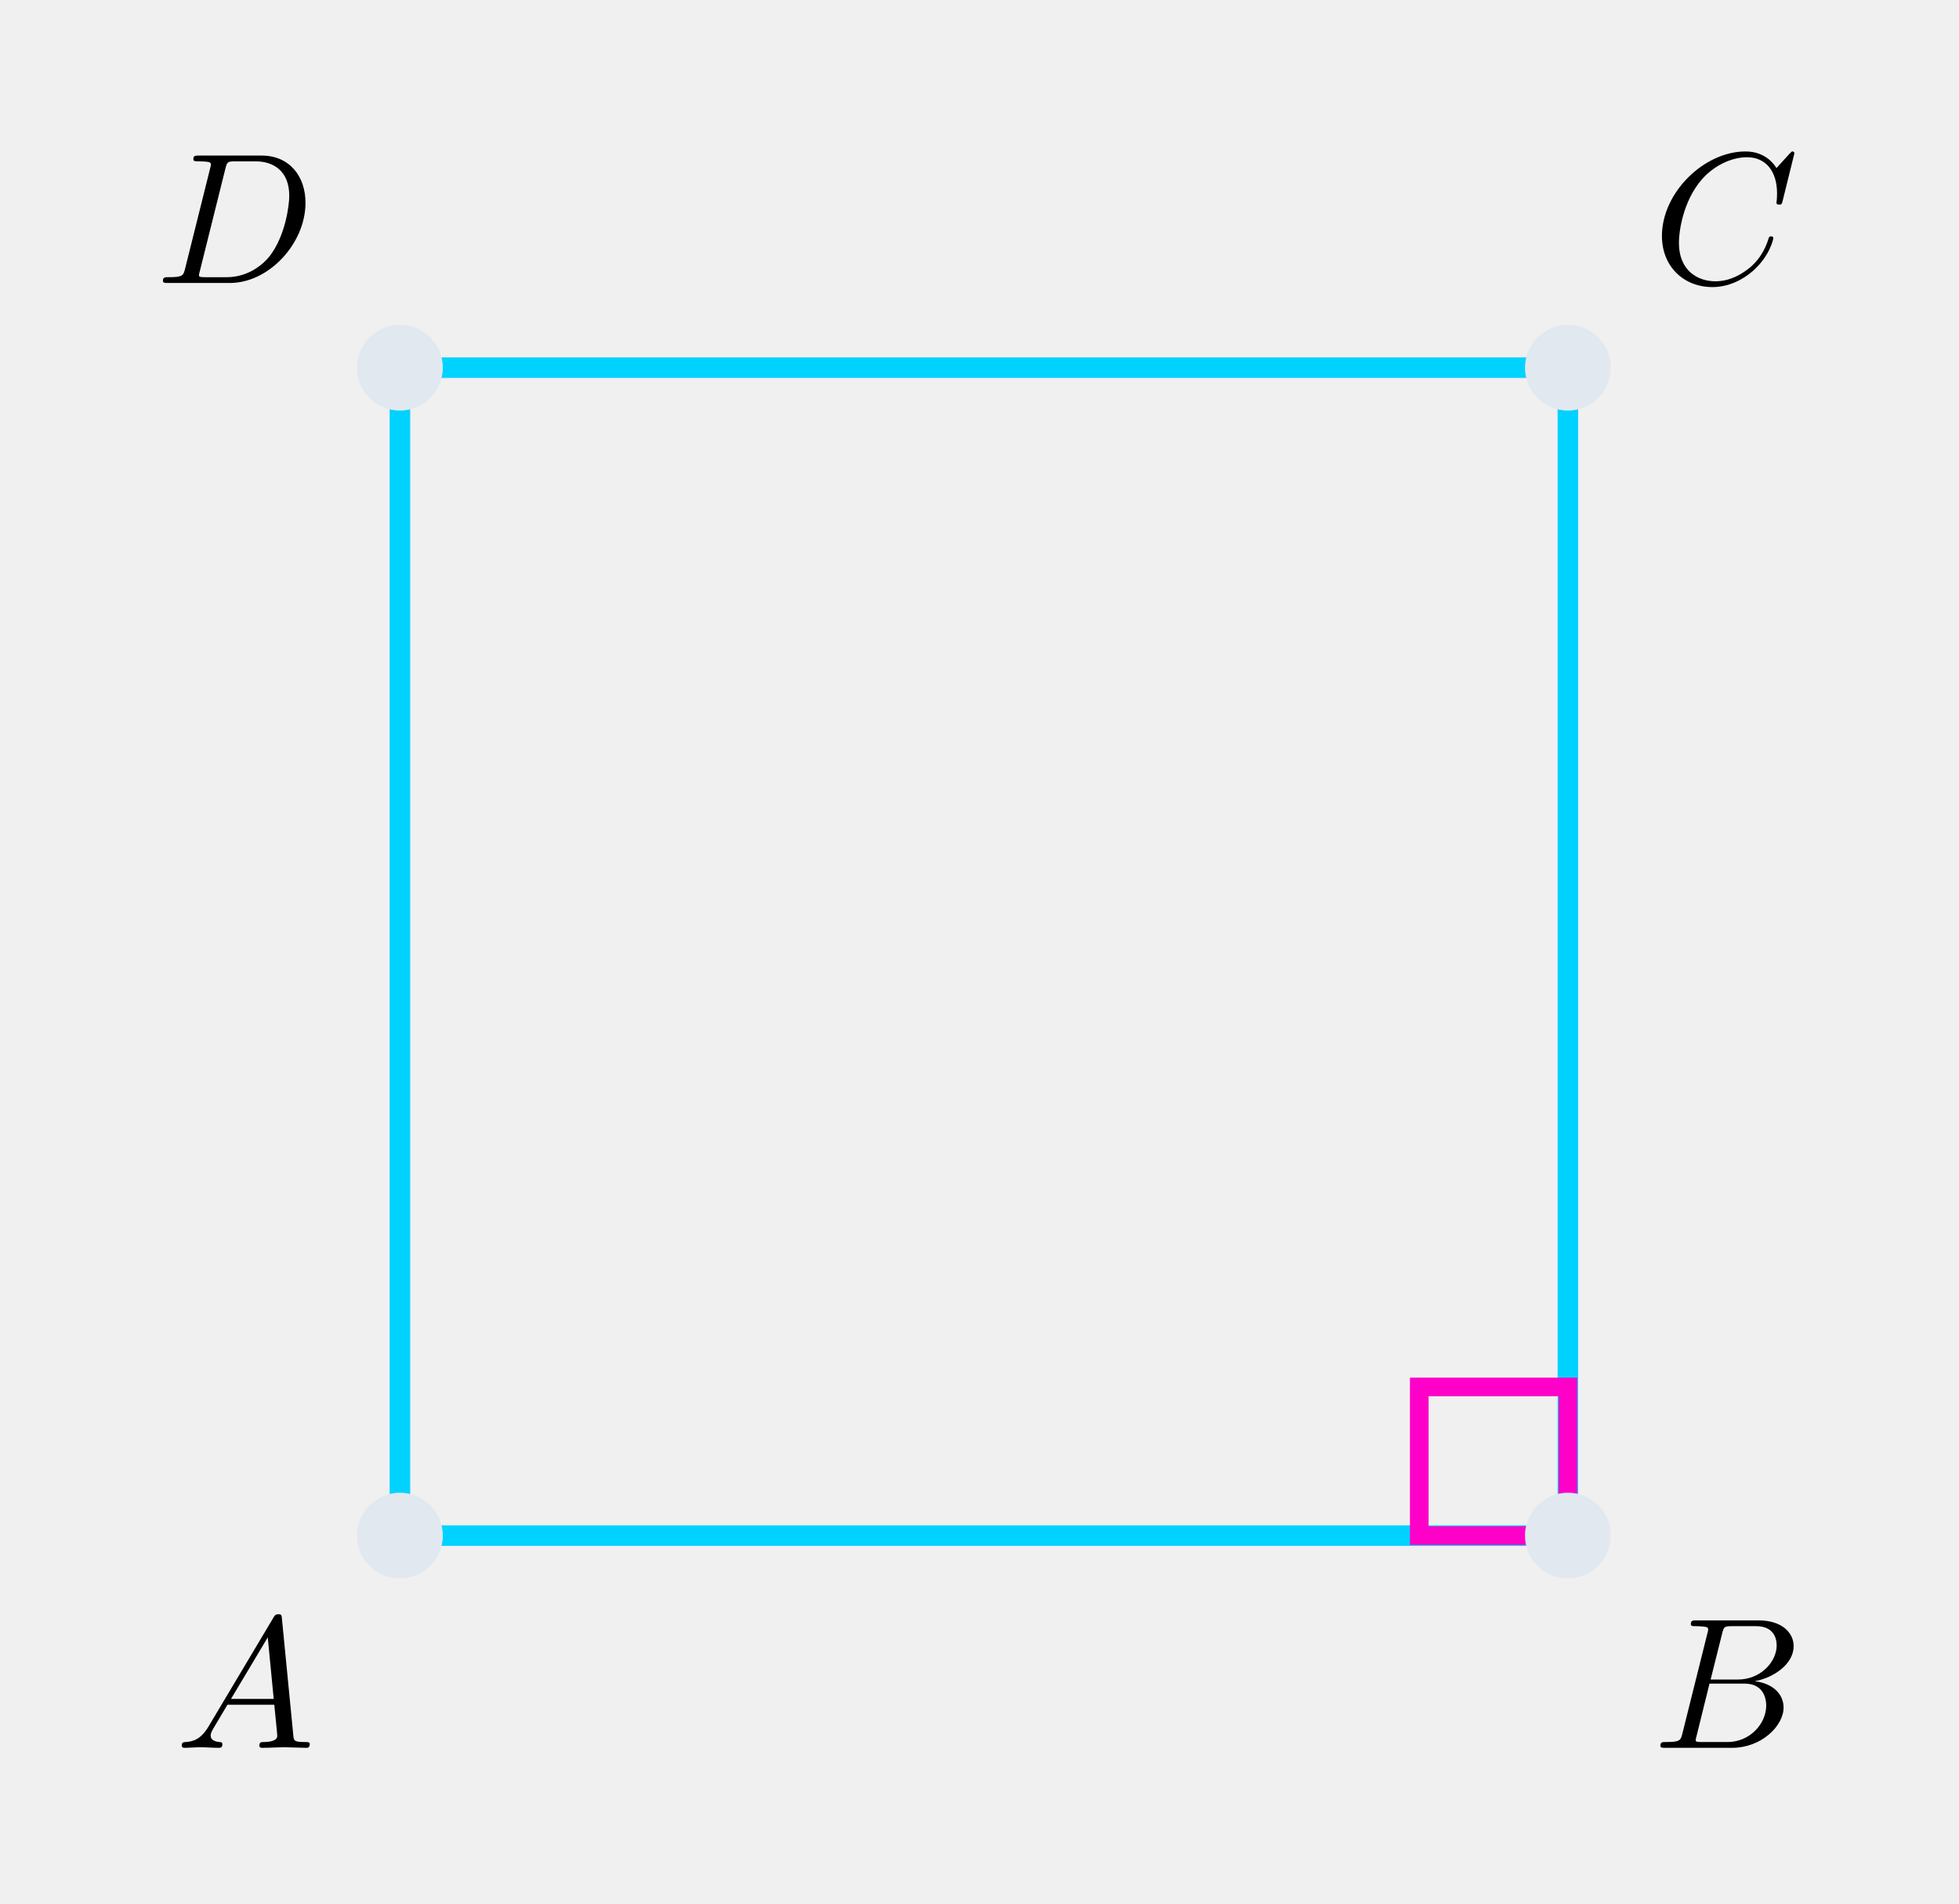
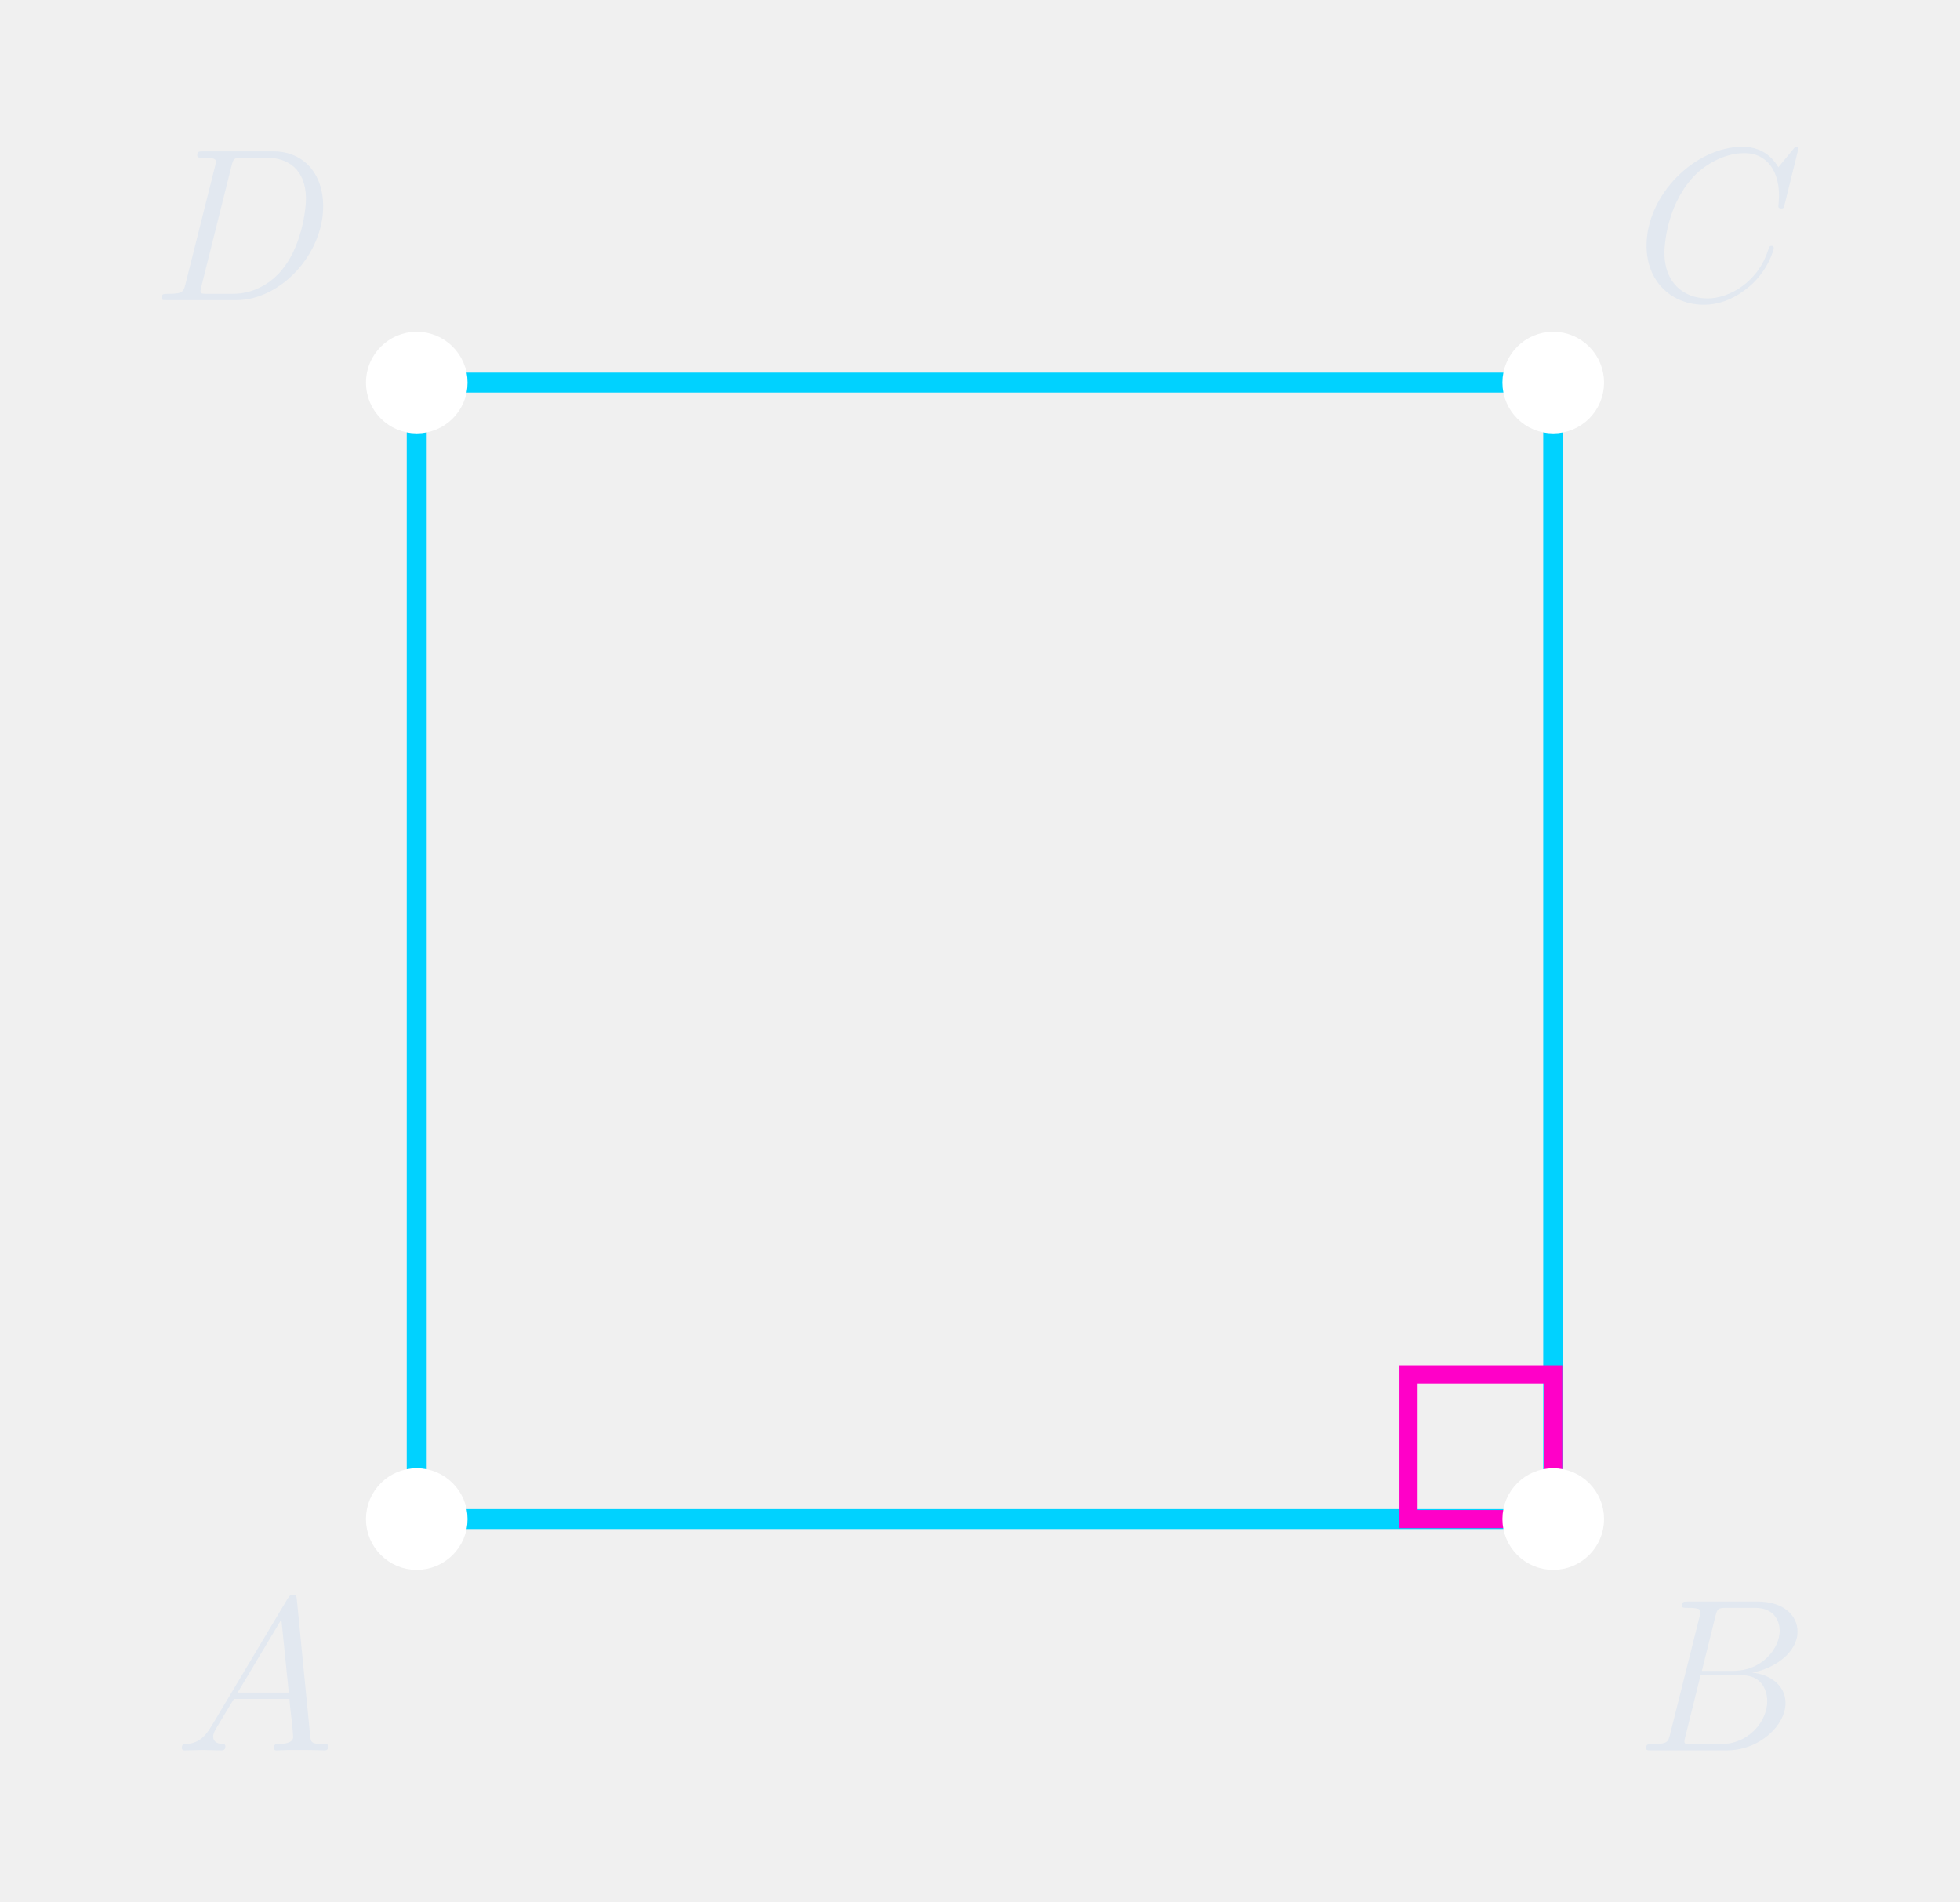
- <svg xmlns="http://www.w3.org/2000/svg" version="1.1" width="104.594pt" height="101.628pt" viewBox="0 -101.628 104.594 101.628">
+ <svg xmlns="http://www.w3.org/2000/svg" version="1.1" width="107.553pt" height="104.351pt" viewBox="0 -104.351 107.553 104.351">
  <g id="page1">
    <g transform="matrix(1 0 0 -1 0 0)">
-       <path d="M21.352 19.633H83.711V81.996H21.352Z" stroke="#00d2ff" fill="none" stroke-width="1.096" stroke-miterlimit="10" stroke-linecap="round" stroke-linejoin="round" />
-       <path d="M83.711 19.633H75.777V27.57H83.711V19.633" stroke="#ff00c8" fill="none" stroke-width=".996" stroke-miterlimit="10" />
-       <path d="M23.094 19.633C23.094 20.598 22.313 21.375 21.352 21.375C20.387 21.375 19.605 20.598 19.605 19.633C19.605 18.672 20.387 17.891 21.352 17.891C22.313 17.891 23.094 18.672 23.094 19.633Z" fill="#e2e8f0" />
-       <path d="M23.094 19.633C23.094 20.598 22.313 21.375 21.352 21.375C20.387 21.375 19.605 20.598 19.605 19.633C19.605 18.672 20.387 17.891 21.352 17.891C22.313 17.891 23.094 18.672 23.094 19.633Z" stroke="#e2e8f0" fill="none" stroke-width="1.096" stroke-miterlimit="10" />
-       <path d="M85.457 19.633C85.457 20.598 84.676 21.375 83.711 21.375C82.75 21.375 81.969 20.598 81.969 19.633C81.969 18.672 82.75 17.891 83.711 17.891C84.676 17.891 85.457 18.672 85.457 19.633Z" fill="#e2e8f0" />
-       <path d="M85.457 19.633C85.457 20.598 84.676 21.375 83.711 21.375C82.75 21.375 81.969 20.598 81.969 19.633C81.969 18.672 82.75 17.891 83.711 17.891C84.676 17.891 85.457 18.672 85.457 19.633Z" stroke="#e2e8f0" fill="none" stroke-width="1.096" stroke-miterlimit="10" />
-       <path d="M85.457 81.996C85.457 82.957 84.676 83.738 83.711 83.738C82.75 83.738 81.969 82.957 81.969 81.996C81.969 81.031 82.75 80.254 83.711 80.254C84.676 80.254 85.457 81.031 85.457 81.996Z" fill="#e2e8f0" />
-       <path d="M85.457 81.996C85.457 82.957 84.676 83.738 83.711 83.738C82.75 83.738 81.969 82.957 81.969 81.996C81.969 81.031 82.75 80.254 83.711 80.254C84.676 80.254 85.457 81.031 85.457 81.996Z" stroke="#e2e8f0" fill="none" stroke-width="1.096" stroke-miterlimit="10" />
-       <path d="M23.094 81.996C23.094 82.957 22.313 83.738 21.352 83.738C20.387 83.738 19.605 82.957 19.605 81.996C19.605 81.031 20.387 80.254 21.352 80.254C22.313 80.254 23.094 81.031 23.094 81.996Z" fill="#e2e8f0" />
-       <path d="M23.094 81.996C23.094 82.957 22.313 83.738 21.352 83.738C20.387 83.738 19.605 82.957 19.605 81.996C19.605 81.031 20.387 80.254 21.352 80.254C22.313 80.254 23.094 81.031 23.094 81.996Z" stroke="#e2e8f0" fill="none" stroke-width="1.096" stroke-miterlimit="10" />
-       <path d="M11.138 9.448C10.74 8.78 10.351 8.641 9.913 8.611C9.793 8.601 9.704 8.601 9.704 8.412C9.704 8.352 9.753 8.302 9.833 8.302C10.102 8.302 10.411 8.332 10.69 8.332C11.018 8.332 11.367 8.302 11.686 8.302C11.746 8.302 11.875 8.302 11.875 8.491C11.875 8.601 11.786 8.611 11.716 8.611C11.487 8.631 11.248 8.71 11.248 8.959C11.248 9.079 11.308 9.189 11.387 9.328L12.144 10.603H14.644C14.664 10.394 14.804 9.039 14.804 8.939C14.804 8.641 14.286 8.611 14.087 8.611C13.947 8.611 13.848 8.611 13.848 8.412C13.848 8.302 13.967 8.302 13.987 8.302C14.395 8.302 14.824 8.332 15.232 8.332C15.481 8.332 16.109 8.302 16.358 8.302C16.418 8.302 16.537 8.302 16.537 8.501C16.537 8.611 16.438 8.611 16.308 8.611C15.69 8.611 15.69 8.68 15.66 8.969L15.053 15.195C15.033 15.394 15.033 15.434 14.863 15.434C14.704 15.434 14.664 15.364 14.605 15.265L11.138 9.448ZM12.333 10.912L14.296 14.199L14.614 10.912H12.333Z" />
-       <path d="M89.829 9.079C89.729 8.69 89.709 8.611 88.922 8.611C88.753 8.611 88.653 8.611 88.653 8.412C88.653 8.302 88.743 8.302 88.922 8.302H92.478C94.052 8.302 95.228 9.477 95.228 10.454C95.228 11.171 94.65 11.749 93.684 11.858C94.72 12.047 95.766 12.784 95.766 13.731C95.766 14.468 95.108 15.105 93.913 15.105H90.566C90.377 15.105 90.277 15.105 90.277 14.906C90.277 14.797 90.367 14.797 90.556 14.797C90.576 14.797 90.765 14.797 90.934 14.777C91.114 14.757 91.203 14.747 91.203 14.617C91.203 14.578 91.193 14.548 91.164 14.428L89.829 9.079ZM91.333 11.948L91.951 14.418C92.04 14.767 92.06 14.797 92.488 14.797H93.773C94.65 14.797 94.859 14.209 94.859 13.771C94.859 12.894 94.002 11.948 92.787 11.948H91.333ZM90.885 8.611C90.745 8.611 90.725 8.611 90.666 8.621C90.566 8.631 90.536 8.641 90.536 8.72C90.536 8.75 90.536 8.77 90.586 8.949L91.273 11.729H93.156C94.112 11.729 94.301 10.991 94.301 10.563C94.301 9.577 93.415 8.611 92.239 8.611H90.885Z" />
-       <path d="M95.806 93.441C95.806 93.471 95.786 93.541 95.696 93.541C95.666 93.541 95.656 93.531 95.547 93.421L94.849 92.654C94.76 92.794 94.301 93.541 93.196 93.541C90.974 93.541 88.733 91.339 88.733 89.028C88.733 87.385 89.908 86.299 91.432 86.299C92.299 86.299 93.056 86.697 93.584 87.156C94.511 87.972 94.68 88.879 94.68 88.909C94.68 89.008 94.58 89.008 94.56 89.008C94.501 89.008 94.451 88.988 94.431 88.909C94.341 88.62 94.112 87.913 93.425 87.335C92.737 86.777 92.11 86.608 91.592 86.608C90.695 86.608 89.64 87.126 89.64 88.68C89.64 89.247 89.849 90.861 90.845 92.026C91.452 92.734 92.389 93.232 93.275 93.232C94.292 93.232 94.879 92.465 94.879 91.309C94.879 90.911 94.849 90.901 94.849 90.801S94.959 90.702 94.999 90.702C95.128 90.702 95.128 90.722 95.178 90.901L95.806 93.441Z" />
-       <path d="M9.886 87.295C9.786 86.906 9.766 86.827 8.979 86.827C8.81 86.827 8.7 86.827 8.7 86.638C8.7 86.518 8.79 86.518 8.979 86.518H12.276C14.349 86.518 16.311 88.62 16.311 90.801C16.311 92.206 15.464 93.321 13.97 93.321H10.623C10.434 93.321 10.324 93.321 10.324 93.132C10.324 93.013 10.414 93.013 10.613 93.013C10.743 93.013 10.922 93.003 11.041 92.993C11.201 92.973 11.26 92.943 11.26 92.833C11.26 92.794 11.25 92.764 11.221 92.644L9.886 87.295ZM12.037 92.634C12.127 92.983 12.147 93.013 12.575 93.013H13.641C14.617 93.013 15.444 92.485 15.444 91.17C15.444 90.682 15.245 89.048 14.398 87.952C14.109 87.584 13.322 86.827 12.097 86.827H10.972C10.832 86.827 10.812 86.827 10.752 86.837C10.653 86.847 10.623 86.857 10.623 86.936C10.623 86.966 10.623 86.986 10.673 87.166L12.037 92.634Z" />
+       <path d="M22.867 20.992H85.231V83.356H22.867Z" stroke="#00d2ff" fill="none" stroke-width="1.096" stroke-miterlimit="10" stroke-linecap="round" stroke-linejoin="round" />
+       <path d="M85.231 20.992H77.293V28.93H85.231V20.992" stroke="#ff00c8" fill="none" stroke-width=".996" stroke-miterlimit="10" />
+       <path d="M25.109 20.992C25.109 22.23 24.105 23.234 22.867 23.234C21.633 23.234 20.629 22.23 20.629 20.992C20.629 19.758 21.633 18.754 22.867 18.754C24.105 18.754 25.109 19.758 25.109 20.992Z" fill="#fff" />
+       <path d="M25.109 20.992C25.109 22.23 24.105 23.234 22.867 23.234C21.633 23.234 20.629 22.23 20.629 20.992C20.629 19.758 21.633 18.754 22.867 18.754C24.105 18.754 25.109 19.758 25.109 20.992Z" stroke="#fff" fill="none" stroke-width="1.096" stroke-miterlimit="10" />
+       <path d="M87.473 20.992C87.473 22.23 86.469 23.234 85.231 23.234S82.992 22.23 82.992 20.992C82.992 19.758 83.992 18.754 85.231 18.754S87.473 19.758 87.473 20.992Z" fill="#fff" />
+       <path d="M87.473 20.992C87.473 22.23 86.469 23.234 85.231 23.234S82.992 22.23 82.992 20.992C82.992 19.758 83.992 18.754 85.231 18.754S87.473 19.758 87.473 20.992Z" stroke="#fff" fill="none" stroke-width="1.096" stroke-miterlimit="10" />
+       <path d="M87.473 83.356C87.473 84.594 86.469 85.598 85.231 85.598S82.992 84.594 82.992 83.356S83.992 81.117 85.231 81.117S87.473 82.117 87.473 83.356Z" fill="#fff" />
+       <path d="M87.473 83.356C87.473 84.594 86.469 85.598 85.231 85.598S82.992 84.594 82.992 83.356S83.992 81.117 85.231 81.117S87.473 82.117 87.473 83.356Z" stroke="#fff" fill="none" stroke-width="1.096" stroke-miterlimit="10" />
+       <path d="M25.109 83.356C25.109 84.594 24.105 85.598 22.867 85.598C21.633 85.598 20.629 84.594 20.629 83.356S21.633 81.117 22.867 81.117C24.105 81.117 25.109 82.117 25.109 83.356Z" fill="#fff" />
+       <path d="M25.109 83.356C25.109 84.594 24.105 85.598 22.867 85.598C21.633 85.598 20.629 84.594 20.629 83.356S21.633 81.117 22.867 81.117C24.105 81.117 25.109 82.117 25.109 83.356Z" stroke="#fff" fill="none" stroke-width="1.096" stroke-miterlimit="10" />
+       <path d="M11.603 9.629C11.185 8.924 10.778 8.684 10.204 8.649C10.073 8.637 9.978 8.637 9.978 8.422C9.978 8.35 10.037 8.302 10.121 8.302C10.336 8.302 10.874 8.326 11.089 8.326C11.436 8.326 11.818 8.302 12.153 8.302C12.225 8.302 12.368 8.302 12.368 8.529C12.368 8.637 12.273 8.649 12.201 8.649C11.926 8.673 11.699 8.768 11.699 9.055C11.699 9.222 11.771 9.354 11.926 9.617L12.834 11.123H15.883C15.895 11.015 15.895 10.92 15.907 10.812C15.943 10.502 16.086 9.258 16.086 9.031C16.086 8.673 15.476 8.649 15.285 8.649C15.153 8.649 15.022 8.649 15.022 8.434C15.022 8.302 15.13 8.302 15.201 8.302C15.404 8.302 15.644 8.326 15.847 8.326H16.528C17.258 8.326 17.783 8.302 17.795 8.302C17.879 8.302 18.011 8.302 18.011 8.529C18.011 8.649 17.903 8.649 17.724 8.649C17.066 8.649 17.054 8.756 17.018 9.115L16.289 16.574C16.265 16.813 16.218 16.837 16.086 16.837C15.966 16.837 15.895 16.813 15.787 16.634L11.603 9.629ZM13.038 11.47L15.44 15.486L15.847 11.47H13.038Z" fill="#e2e8f0" />
+       <path d="M94.13 15.654C94.238 16.096 94.286 16.12 94.752 16.12H96.306C97.657 16.12 97.657 14.972 97.657 14.865C97.657 13.896 96.688 12.665 95.11 12.665H93.389L94.13 15.654ZM96.15 12.569C97.453 12.809 98.637 13.717 98.637 14.817C98.637 15.749 97.812 16.467 96.461 16.467H92.624C92.397 16.467 92.289 16.467 92.289 16.239C92.289 16.12 92.397 16.12 92.576 16.12C93.305 16.12 93.305 16.024 93.305 15.893C93.305 15.869 93.305 15.797 93.257 15.618L91.644 9.187C91.536 8.768 91.512 8.649 90.675 8.649C90.448 8.649 90.329 8.649 90.329 8.434C90.329 8.302 90.401 8.302 90.64 8.302H94.74C96.569 8.302 97.979 9.689 97.979 10.896C97.979 11.876 97.119 12.474 96.15 12.569ZM94.453 8.649H92.839C92.672 8.649 92.648 8.649 92.576 8.661C92.445 8.673 92.433 8.696 92.433 8.792C92.433 8.876 92.457 8.948 92.481 9.055L93.317 12.426H95.565C96.975 12.426 96.975 11.111 96.975 11.015C96.975 9.868 95.935 8.649 94.453 8.649Z" fill="#e2e8f0" />
+       <path d="M98.685 96.188C98.685 96.296 98.601 96.296 98.577 96.296S98.505 96.296 98.41 96.176L97.585 95.172C97.167 95.889 96.509 96.296 95.612 96.296C93.03 96.296 90.353 93.678 90.353 90.868C90.353 88.872 91.751 87.629 93.497 87.629C94.453 87.629 95.29 88.035 95.983 88.621C97.023 89.494 97.334 90.653 97.334 90.749C97.334 90.857 97.238 90.857 97.202 90.857C97.095 90.857 97.083 90.785 97.059 90.737C96.509 88.872 94.895 87.976 93.7 87.976C92.433 87.976 91.333 88.788 91.333 90.486C91.333 90.868 91.452 92.948 92.803 94.514C93.461 95.28 94.584 95.949 95.72 95.949C97.035 95.949 97.621 94.861 97.621 93.642C97.621 93.331 97.585 93.068 97.585 93.02C97.585 92.913 97.704 92.913 97.74 92.913C97.872 92.913 97.884 92.925 97.932 93.14L98.685 96.188Z" fill="#e2e8f0" />
+       <path d="M10.179 88.765C10.071 88.346 10.047 88.227 9.21 88.227C8.983 88.227 8.864 88.227 8.864 88.012C8.864 87.88 8.935 87.88 9.174 87.88H12.964C15.379 87.88 17.734 90.378 17.734 93.044C17.734 94.766 16.706 96.045 14.996 96.045H11.159C10.932 96.045 10.824 96.045 10.824 95.817C10.824 95.698 10.932 95.698 11.111 95.698C11.84 95.698 11.84 95.602 11.84 95.471C11.84 95.447 11.84 95.375 11.793 95.196L10.179 88.765ZM12.701 95.232C12.809 95.674 12.856 95.698 13.323 95.698H14.638C15.761 95.698 16.789 95.088 16.789 93.439C16.789 92.841 16.55 90.761 15.391 89.446C15.056 89.052 14.148 88.227 12.773 88.227H11.41C11.243 88.227 11.219 88.227 11.147 88.239C11.015 88.251 11.004 88.274 11.004 88.37C11.004 88.454 11.028 88.526 11.051 88.633L12.701 95.232Z" fill="#e2e8f0" />
    </g>
  </g>
</svg>
